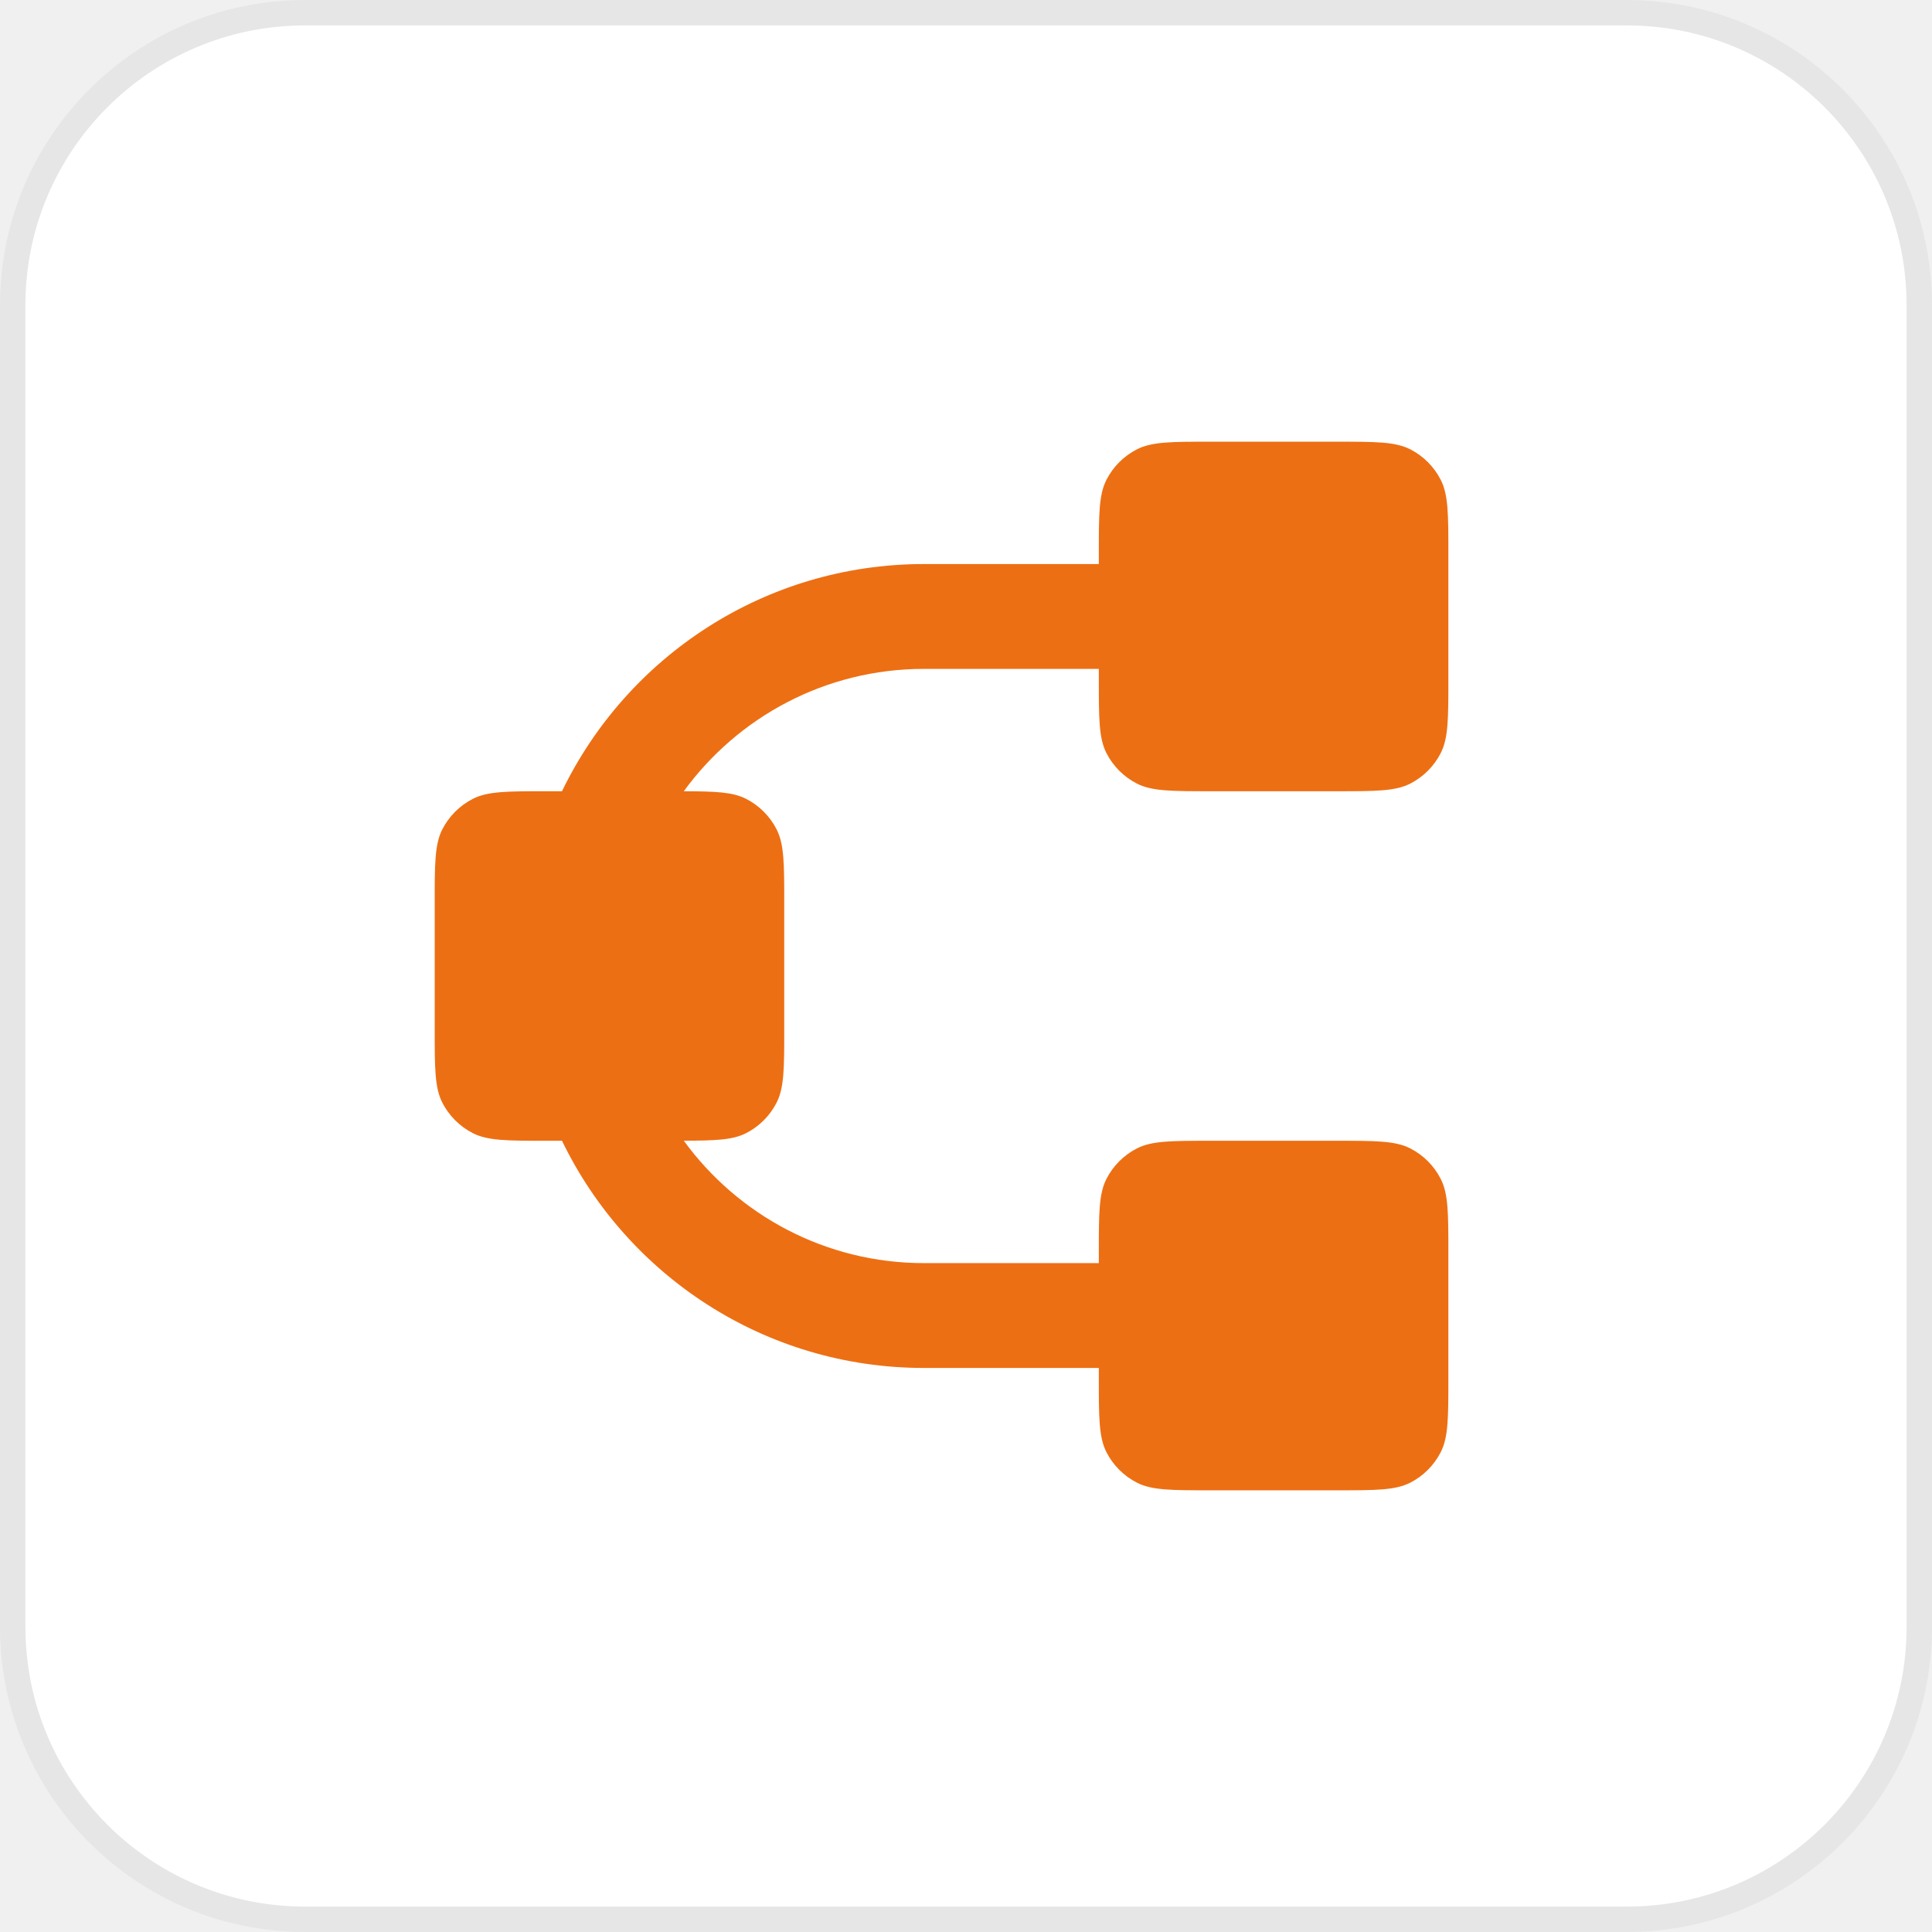
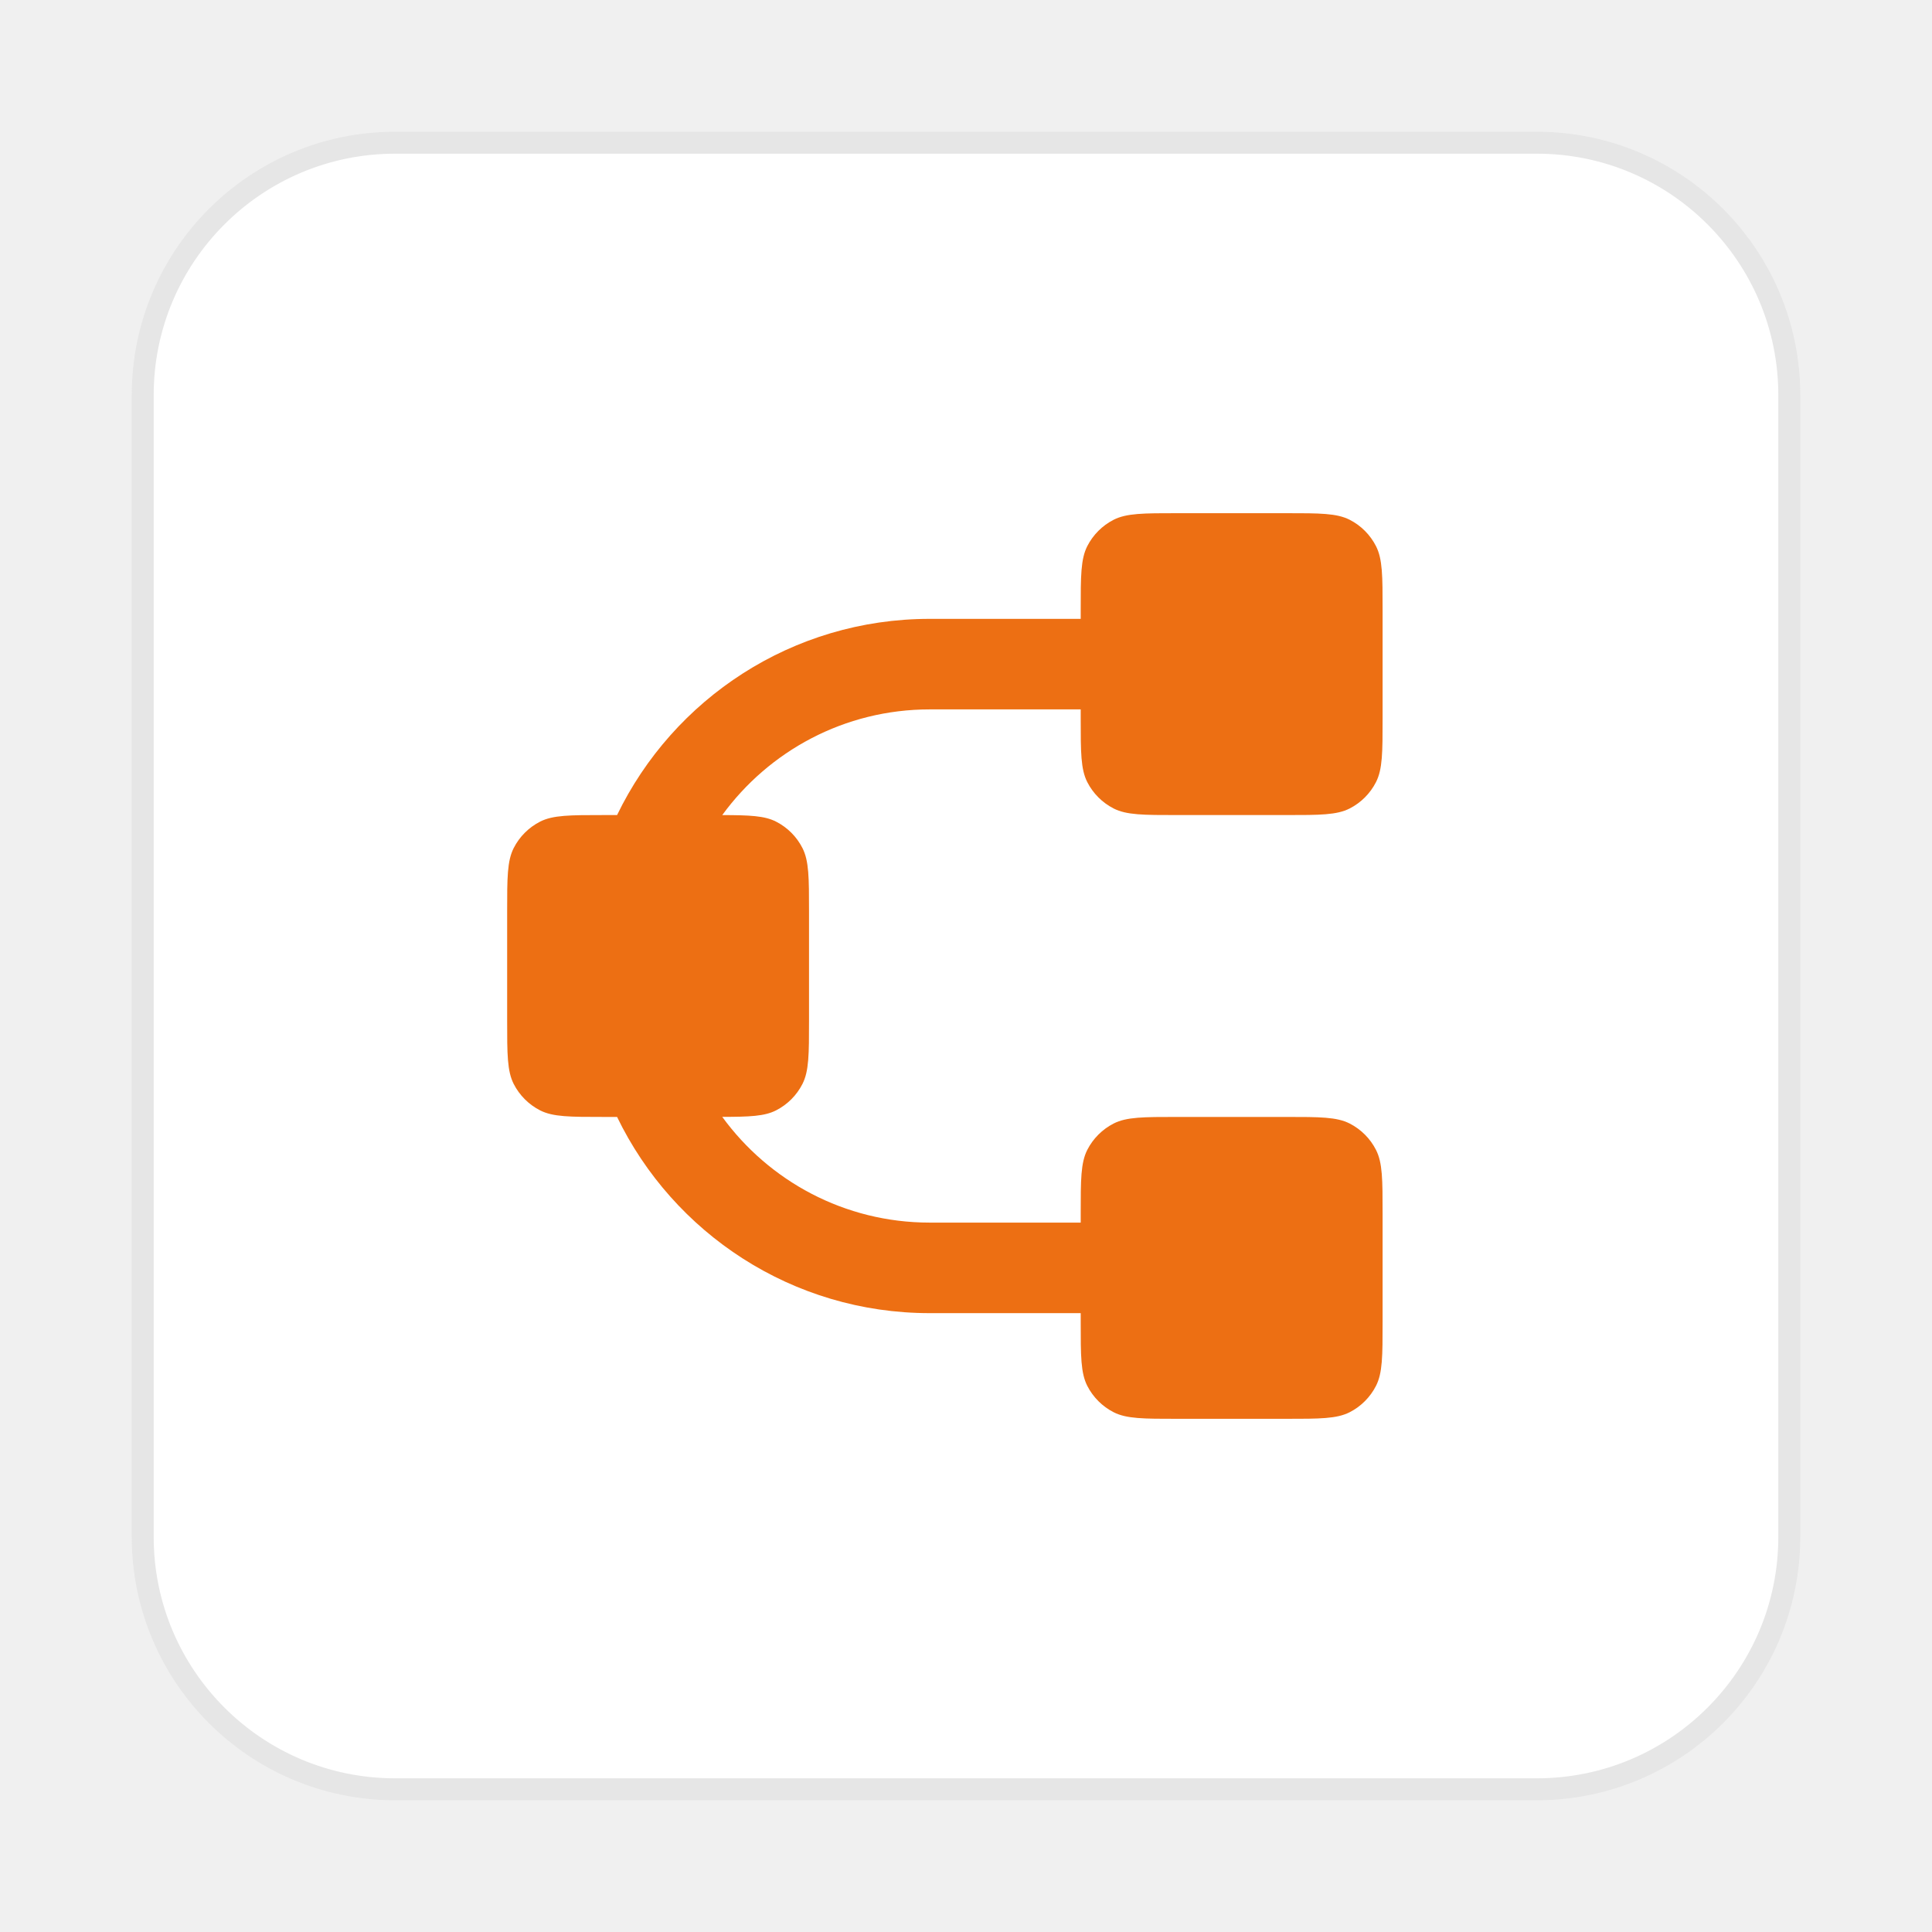
- <svg xmlns="http://www.w3.org/2000/svg" width="76" height="76" viewBox="0 0 76 76" fill="none">
-   <rect width="76" height="76" rx="12" fill="white" />
-   <rect x="0.5" y="0.5" width="75" height="75" rx="11.5" stroke="black" stroke-opacity="0.1" />
-   <path d="M52.575 17.375C54.115 17.375 54.886 17.375 55.474 17.674C55.991 17.938 56.412 18.359 56.675 18.876C56.975 19.465 56.975 20.235 56.975 21.775V26.725C56.975 28.265 56.975 29.035 56.675 29.624C56.412 30.141 55.991 30.562 55.474 30.826C54.886 31.125 54.115 31.125 52.575 31.125H47.625C46.085 31.125 45.315 31.125 44.726 30.826C44.209 30.562 43.788 30.141 43.524 29.624C43.225 29.035 43.225 28.265 43.225 26.725V26.312H36.35C32.465 26.312 29.023 28.209 26.898 31.126C28.145 31.129 28.82 31.155 29.349 31.424C29.866 31.688 30.287 32.109 30.55 32.626C30.85 33.215 30.85 33.985 30.85 35.525V40.475C30.85 42.015 30.85 42.785 30.55 43.374C30.287 43.891 29.866 44.312 29.349 44.576C28.82 44.845 28.145 44.87 26.898 44.872C29.023 47.79 32.464 49.688 36.35 49.688H43.225V49.275C43.225 47.735 43.225 46.965 43.524 46.376C43.788 45.859 44.209 45.438 44.726 45.174C45.315 44.875 46.085 44.875 47.625 44.875H52.575C54.115 44.875 54.886 44.875 55.474 45.174C55.991 45.438 56.412 45.859 56.675 46.376C56.975 46.965 56.975 47.735 56.975 49.275V54.225C56.975 55.765 56.975 56.535 56.675 57.124C56.412 57.641 55.991 58.062 55.474 58.326C54.886 58.625 54.115 58.625 52.575 58.625H47.625C46.085 58.625 45.315 58.625 44.726 58.326C44.209 58.062 43.788 57.641 43.524 57.124C43.225 56.535 43.225 55.765 43.225 54.225V53.812H36.35C30.081 53.812 24.665 50.164 22.107 44.875H21.5C19.96 44.875 19.189 44.875 18.601 44.576C18.084 44.312 17.663 43.891 17.399 43.374C17.1 42.785 17.1 42.015 17.1 40.475V35.525C17.1 33.985 17.1 33.215 17.399 32.626C17.663 32.109 18.084 31.688 18.601 31.424C19.189 31.125 19.96 31.125 21.5 31.125H22.107C24.665 25.836 30.081 22.188 36.35 22.188H43.225V21.775C43.225 20.235 43.225 19.465 43.524 18.876C43.788 18.359 44.209 17.938 44.726 17.674C45.315 17.375 46.085 17.375 47.625 17.375H52.575Z" fill="#ED6F13" />
+ <svg xmlns="http://www.w3.org/2000/svg" width="88" height="88" viewBox="0 0 88 88" fill="none">
+   <rect x="6" y="6" width="76" height="76" rx="12" fill="white" />
+   <rect x="6.5" y="6.5" width="75" height="75" rx="11.5" stroke="black" stroke-opacity="0.1" />
+   <path d="M58.575 23.375C60.115 23.375 60.886 23.375 61.474 23.674C61.991 23.938 62.412 24.359 62.675 24.876C62.975 25.465 62.975 26.235 62.975 27.775V32.725C62.975 34.265 62.975 35.035 62.675 35.624C62.412 36.141 61.991 36.562 61.474 36.826C60.886 37.125 60.115 37.125 58.575 37.125H53.625C52.085 37.125 51.315 37.125 50.726 36.826C50.209 36.562 49.788 36.141 49.524 35.624C49.225 35.035 49.225 34.265 49.225 32.725V32.312H42.35C38.465 32.312 35.023 34.209 32.898 37.126C34.145 37.129 34.821 37.155 35.349 37.424C35.866 37.688 36.287 38.109 36.55 38.626C36.85 39.215 36.85 39.985 36.85 41.525V46.475C36.85 48.015 36.85 48.785 36.55 49.374C36.287 49.891 35.866 50.312 35.349 50.576C34.821 50.845 34.145 50.87 32.898 50.872C35.023 53.79 38.464 55.688 42.35 55.688H49.225V55.275C49.225 53.735 49.225 52.965 49.524 52.376C49.788 51.859 50.209 51.438 50.726 51.174C51.315 50.875 52.085 50.875 53.625 50.875H58.575C60.115 50.875 60.886 50.875 61.474 51.174C61.991 51.438 62.412 51.859 62.675 52.376C62.975 52.965 62.975 53.735 62.975 55.275V60.225C62.975 61.765 62.975 62.535 62.675 63.124C62.412 63.641 61.991 64.062 61.474 64.326C60.886 64.625 60.115 64.625 58.575 64.625H53.625C52.085 64.625 51.315 64.625 50.726 64.326C50.209 64.062 49.788 63.641 49.524 63.124C49.225 62.535 49.225 61.765 49.225 60.225V59.812H42.35C36.081 59.812 30.665 56.164 28.107 50.875H27.5C25.96 50.875 25.189 50.875 24.601 50.576C24.084 50.312 23.663 49.891 23.399 49.374C23.1 48.785 23.1 48.015 23.1 46.475V41.525C23.1 39.985 23.1 39.215 23.399 38.626C23.663 38.109 24.084 37.688 24.601 37.424C25.189 37.125 25.96 37.125 27.5 37.125H28.107C30.665 31.836 36.081 28.188 42.35 28.188H49.225V27.775C49.225 26.235 49.225 25.465 49.524 24.876C49.788 24.359 50.209 23.938 50.726 23.674C51.315 23.375 52.085 23.375 53.625 23.375H58.575Z" fill="#ED6F13" />
</svg>
